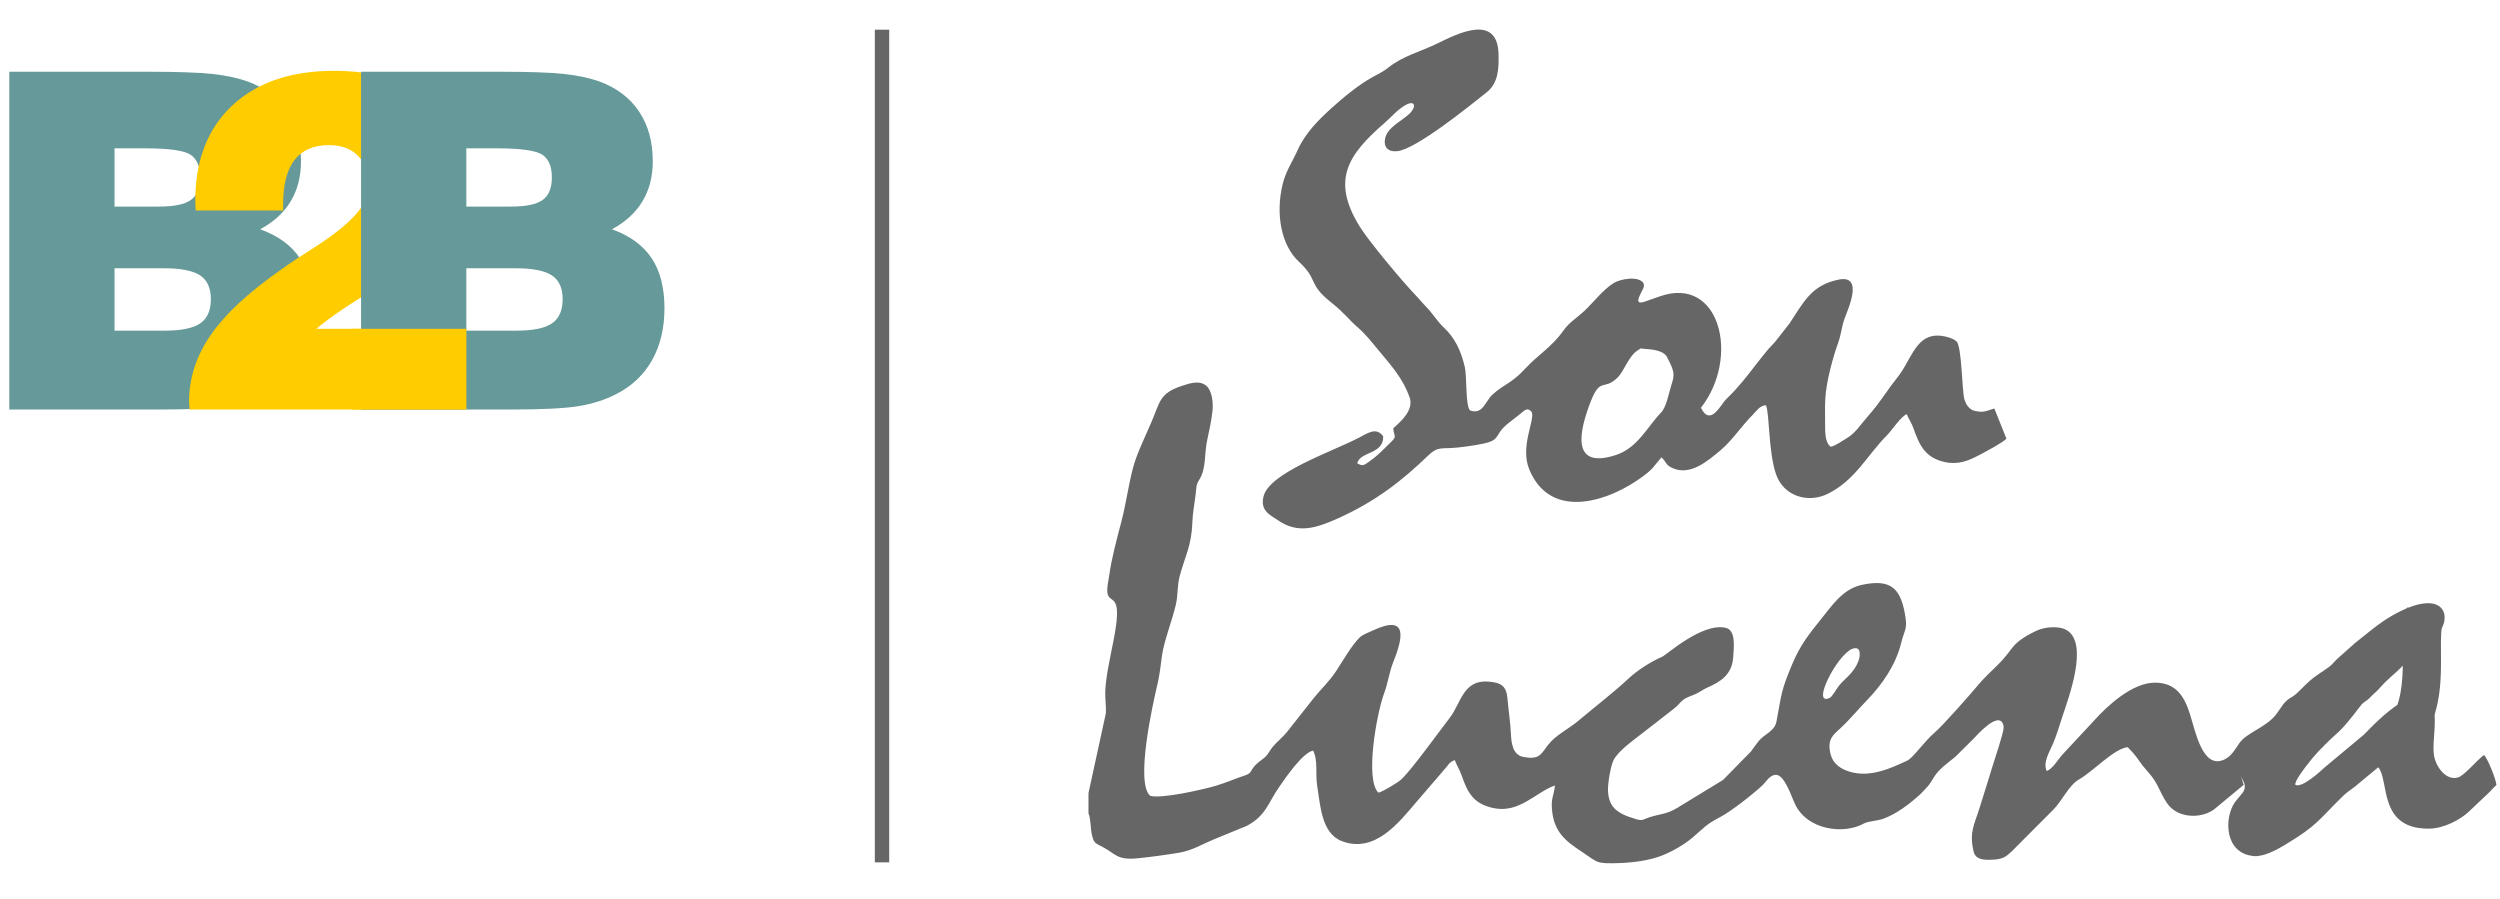
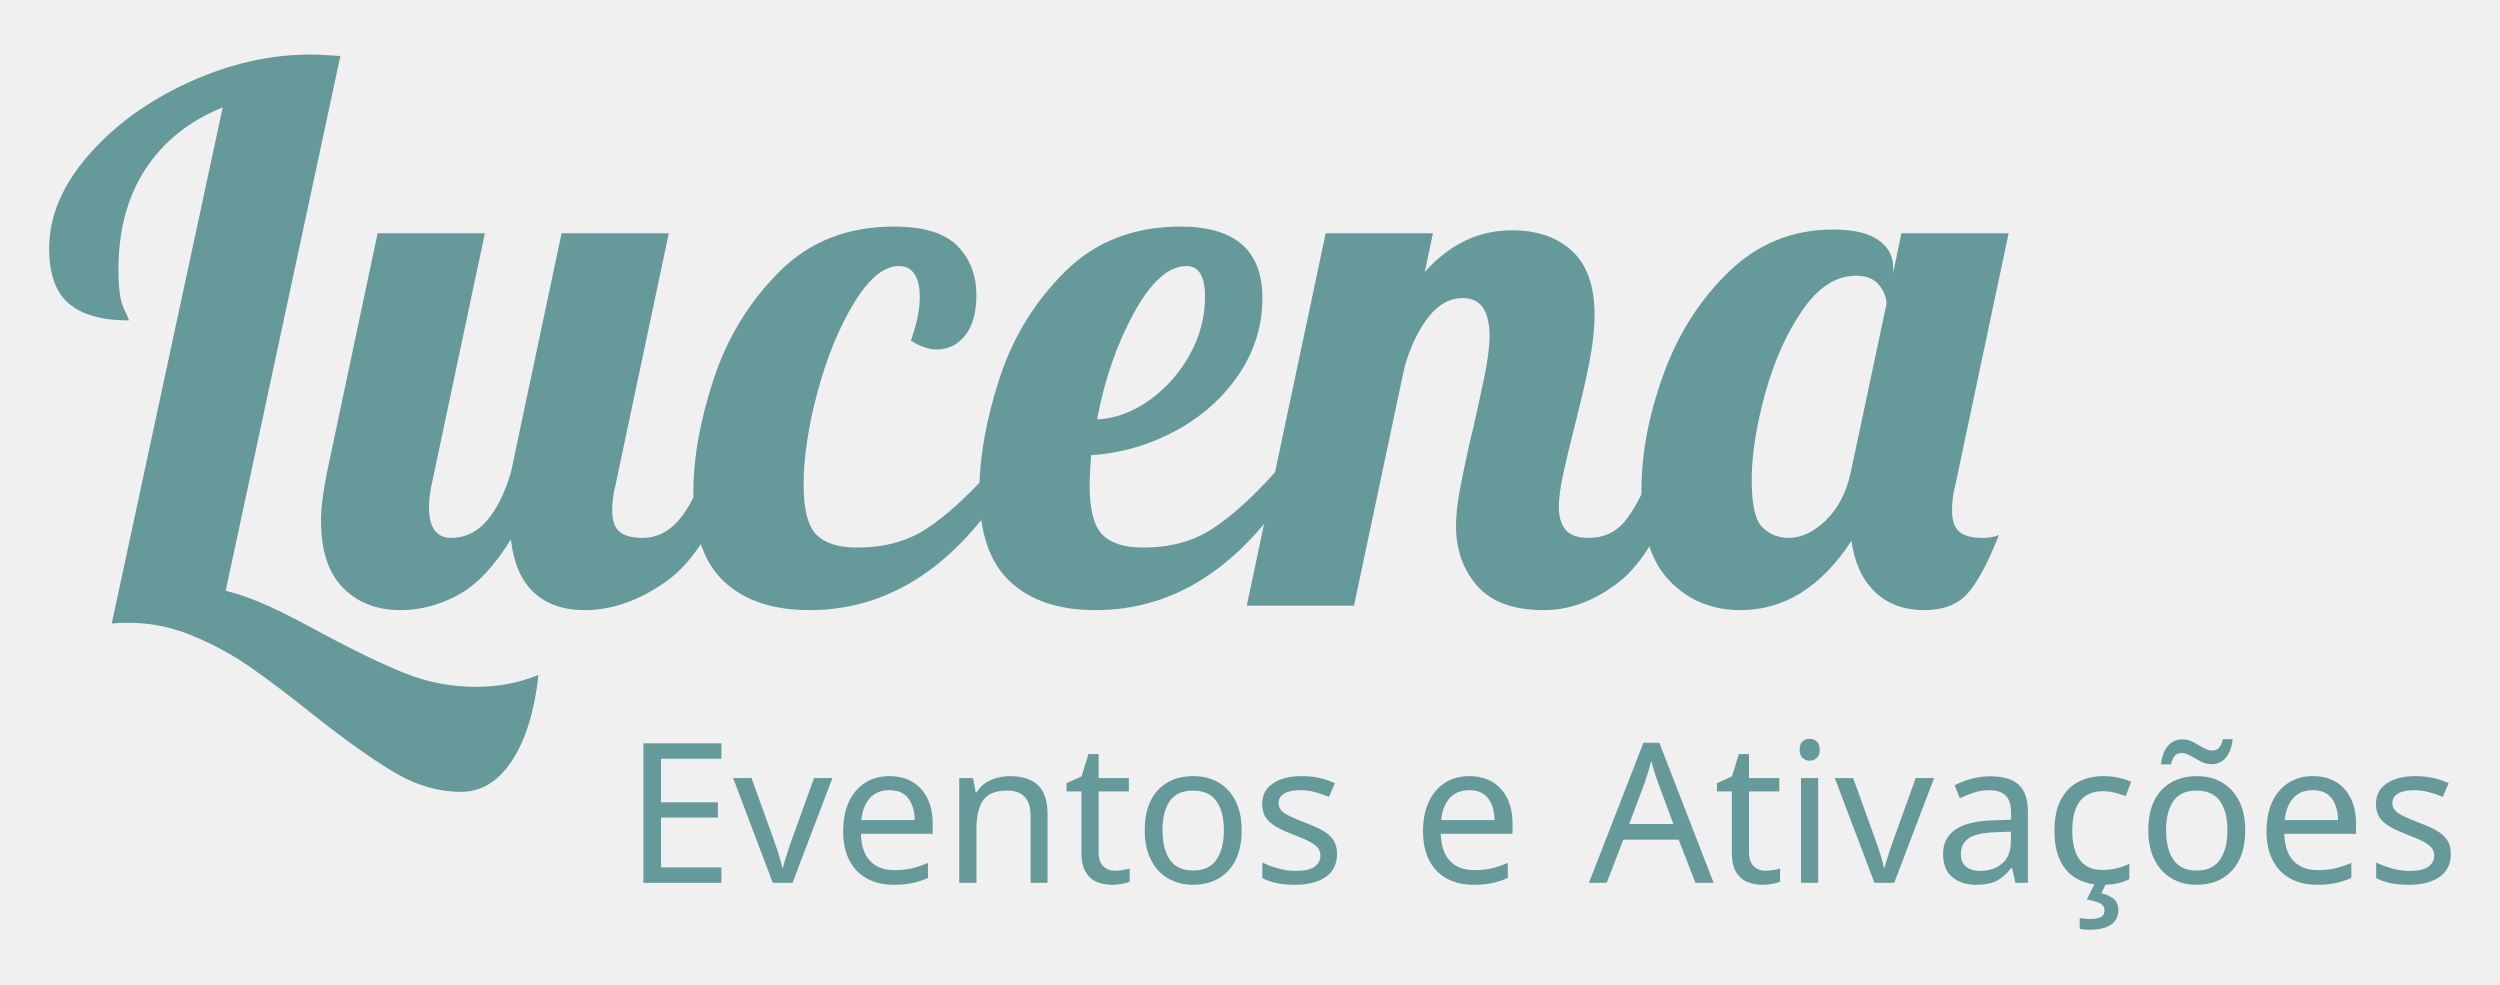
- <svg xmlns="http://www.w3.org/2000/svg" xml:space="preserve" width="183.972mm" height="66.128mm" version="1.1" shape-rendering="geometricPrecision" text-rendering="geometricPrecision" image-rendering="optimizeQuality" fill-rule="evenodd" clip-rule="evenodd" viewBox="0 0 18340575 6592460">
+ <svg xmlns="http://www.w3.org/2000/svg" xml:space="preserve" width="96.394mm" height="37.951mm" version="1.1" shape-rendering="geometricPrecision" text-rendering="geometricPrecision" image-rendering="optimizeQuality" fill-rule="evenodd" clip-rule="evenodd" viewBox="0 0 9638380 3794639">
  <g id="Camada_x0020_1">
-     <rect fill="white" x="-4" y="-4" width="18340574" height="6592460" />
-     <path fill="#669999" fill-rule="nonzero" d="M840326 2425682l368443 0c122263,0 209184,-17945 260765,-53844 51581,-35879 77401,-94757 77401,-176635 0,-81877 -26359,-140207 -79076,-174970 -52707,-34773 -141334,-52159 -265819,-52159l-361713 0 0 457607zm0 -910170l328087 0c109911,0 187282,-16270 232143,-48779 44862,-32520 67302,-87470 67302,-164871 0,-81877 -24116,-137964 -72357,-168231 -48231,-30287 -159817,-45430 -334787,-45430l-220390 0 0 427311zm-772206 1488914l0 -2478130 1016163 0c218705,0 377943,5593 477775,16818 99842,11195 185637,29718 257425,55509 125602,47115 221765,120558 288499,220380 66764,99852 100121,220958 100121,363418 0,112134 -24973,210002 -74879,293554 -49906,83572 -124755,152250 -224607,206084 131235,47115 228265,117786 291062,211986 62806,94219 94229,216492 94229,366758 0,146936 -30576,274523 -91707,382729 -61131,108246 -149997,191519 -266637,249859 -78528,40355 -168241,68977 -269189,85795 -100948,16808 -268072,25242 -501342,25242l-1096914 0z" />
-     <path fill="#FFCC00" fill-rule="nonzero" d="M1390468 3004406c0,-6709 -548,-16539 -1675,-29439 -1127,-12890 -1705,-22710 -1705,-29439 0,-171590 52737,-333949 158152,-487037 105415,-153107 275908,-312087 511441,-476958 61680,-44862 147475,-102065 257395,-171600 262470,-168241 393675,-314599 393675,-439115 0,-95316 -26070,-170195 -78229,-224577 -52159,-54402 -123658,-81598 -214508,-81598 -113260,0 -197959,36168 -254016,108515 -56077,72327 -84120,181968 -84120,328905l0 42050 -640981 0c0,-8962 -578,-21005 -1695,-36158 -1127,-15143 -1675,-26089 -1675,-32819 0,-298329 90570,-532187 271681,-701554 181151,-169337 430421,-254016 747822,-254016 290483,0 522667,71499 696510,214478 173853,143009 260765,332274 260765,567797 0,154812 -33636,283754 -100938,386956 -67312,103201 -204688,217588 -412168,343221 -24704,15692 -64511,39817 -119471,72327 -198507,116630 -350488,219283 -455903,307880l1081761 0 0 592182 -2012119 0z" />
-     <path fill="#669999" fill-rule="nonzero" d="M3421089 2425682l368423 0c122273,0 209194,-17945 260775,-53844 51581,-35879 77401,-94757 77401,-176635 0,-81877 -26369,-140207 -79076,-174970 -52707,-34773 -141334,-52159 -265819,-52159l-361703 0 0 457607zm0 -910170l328067 0c109911,0 187292,-16270 232143,-48779 44871,-32520 67312,-87470 67312,-164871 0,-81877 -24116,-137964 -72357,-168231 -48231,-30287 -159827,-45430 -334797,-45430l-220370 0 0 427311zm-772216 1488914l0 -2478130 1016163 0c218705,0 377953,5593 477765,16818 99852,11195 185647,29718 257425,55509 125612,47115 221775,120558 288499,220380 66764,99852 100131,220958 100131,363418 0,112134 -24973,210002 -74889,293554 -49906,83572 -124755,152250 -224597,206084 131235,47115 228255,117786 291062,211986 62796,94219 94219,216492 94219,366758 0,146936 -30566,274523 -91697,382729 -61131,108246 -150007,191519 -266637,249859 -78528,40355 -168251,68977 -269199,85795 -100938,16808 -268063,25242 -501342,25242l-1096904 0z" />
-     <polygon fill="#FFCC00" fill-rule="nonzero" points="3421428,2412214 2586695,2412214 2580185,3004406 3421428,3004406 " />
-     <path fill="#666666" d="M10221428 3142031c3021,60414 31563,54302 -16599,100769 -48620,46935 -92165,95515 -150824,136339 -43456,30247 -52707,46128 -96701,19899 8623,-45500 64820,-62617 108645,-84100 42489,-20836 84210,-49268 81379,-113819 -50843,-70702 -111775,-24006 -182915,12531 -207131,106402 -652177,255441 -694915,428358 -26468,107050 50763,136519 107767,175987 144315,99932 280963,55439 435246,-13728 289815,-129909 483039,-287812 662415,-460140 76803,-73782 96183,-48111 217818,-60812 60354,-6301 191808,-23338 242751,-43934 36986,-14944 47244,-36737 66903,-68339 31842,-51182 105345,-96123 151552,-135532 31822,-27146 53525,-49188 83044,-12800 26399,56755 -87889,252820 -17665,421858 159448,383775 597436,230219 842639,43356 72456,-55220 66634,-64302 126838,-132790 35770,31722 27914,54601 80003,78428 131534,60194 260855,-52897 352302,-129311 88138,-73663 152908,-176585 237168,-260845 23717,-23737 55339,-72626 97419,-69585 26648,61749 17037,335724 72496,502120 55070,165230 236719,219273 383157,145630 202036,-101596 285509,-281202 432186,-428507 36776,-36936 100689,-136877 144823,-154513 13588,33965 35471,64441 49198,103241 42519,120089 83253,217309 232752,248493 99244,20696 173843,-11804 250038,-51999 43167,-22770 177891,-93900 199325,-120289l-88686 -221137c-55210,14725 -72586,34155 -144723,17267 -37245,-8713 -63414,-43705 -75228,-85725 -17795,-63285 -18413,-385550 -57253,-423473 -21643,-21125 -74789,-38013 -117138,-41941 -109592,-10179 -161302,55648 -201847,119481 -49856,78508 -57991,114317 -123379,197460 -83074,105634 -114626,168410 -211637,277802 -54183,61101 -86403,120518 -158979,161781 -33128,18832 -75597,51900 -111227,57921 -43406,-35530 -39478,-110878 -40286,-177263 -867,-72277 -2403,-150176 5533,-220619 12362,-109691 54621,-267215 90650,-365362 21374,-58240 26020,-122572 47792,-180114 31174,-82356 137087,-320879 -46337,-282408 -197799,41472 -250826,159039 -360258,323392l-100071 127666c-18174,22401 -33297,34324 -52448,57094 -110808,131783 -182995,246718 -312735,371224 -36846,35361 -112852,202465 -182935,60483 288160,-367565 141354,-975120 -303204,-816809l-113589 39847c-28462,7945 -52179,9870 -38780,-30376 3180,-9551 11245,-26129 16060,-36208 14416,-30187 27415,-41412 17975,-71280 -39837,-55678 -171032,-29260 -217040,-1077 -81578,49986 -151303,145301 -221127,209503 -51651,47493 -107239,80352 -148242,138702 -85805,122093 -188079,178997 -283066,282428 -98217,106950 -154892,111875 -240149,190213 -48530,44592 -69854,149608 -163057,114297 -33925,-34115 -22401,-251254 -37704,-316553 -29150,-124306 -74440,-217578 -155380,-292517 -42818,-39638 -83622,-104886 -124127,-146229 -37913,-38681 -46815,-53395 -84389,-92514 -92694,-96492 -338196,-389438 -405708,-497873 -215395,-346002 -85965,-531669 181809,-764301 48032,-41721 92584,-95774 150316,-128753 73583,-42030 82615,11156 33766,59736 -56406,56077 -163416,98476 -181231,184490 -13967,67382 27485,101537 93452,92335 140187,-19560 522278,-328097 650931,-430920 85127,-68030 90032,-167553 87659,-278969 -6400,-300791 -298309,-153915 -447000,-80701 -124595,61361 -254913,91767 -362122,178200 -34962,28203 -66096,42868 -115813,69775 -97489,52767 -218505,152589 -302895,229292 -90640,82376 -189694,180443 -244904,303473 -40066,89254 -87799,156298 -110938,251743 -55459,228854 -6081,453530 118534,569113 149130,138323 60443,159059 239361,300791 92833,73543 131026,128154 186963,176106 67492,57851 111556,117627 168669,185767 85077,101507 169038,196503 217419,331287 32938,91787 -58200,173544 -119501,228485z" />
-     <g id="_1704214163152">
-       <path fill="#666666" d="M7985380 5818190l0 148532c16958,39568 14296,107069 24614,155101 13877,64621 25222,63434 78139,91079 98007,51212 103710,99074 258462,83722 89733,-8893 213182,-25681 304291,-41013 96063,-16170 168500,-62477 250337,-96153l245113 -100580c140935,-74699 155291,-166047 238015,-285539 47543,-68678 171172,-249639 248323,-267066 37664,67990 16449,176096 30825,261802 23298,138991 30287,345384 180303,402537 241385,91946 415886,-132860 546383,-286047l203113 -236031c28273,-29539 39368,-60832 79654,-71948 13728,38651 34184,67701 49727,111944 43984,125154 85257,208367 233429,239750 189056,40046 308896,-114756 451008,-166217 -6410,75407 -28562,88447 -21733,173973 13139,164522 95106,231336 219961,313213 120339,78926 95814,88706 279936,82286 99433,-3459 214528,-19540 300702,-52408 85795,-32729 173644,-86274 229601,-133428 89583,-75487 96293,-95356 203282,-151044 81030,-42180 240518,-167892 308926,-231505 28173,-26199 53774,-76205 98167,-78976 65229,-4087 115354,158162 143367,216282 92395,191688 358503,221426 502140,142191 36158,-19948 97001,-19251 142012,-35122 100410,-35411 198557,-111845 274752,-181330 15432,-14077 26518,-28981 40864,-43167 39249,-38840 43237,-62677 73882,-103421 37165,-49427 95366,-89025 142131,-128015l131454 -130288c21344,-21902 183005,-207350 218426,-108116 3449,9680 3589,12432 4137,23188 1804,35341 -67312,237008 -79554,278630 -30625,104119 -64192,204469 -96163,309156 -38391,125732 -77999,176625 -44832,321657 13728,60005 70403,64750 141324,61071 78308,-4057 98885,-24923 139868,-62088l202136 -203073c35829,-35839 65508,-65458 101347,-101287 63065,-63035 114736,-179177 185328,-219921 113878,-65727 257844,-226920 360537,-239132 38431,39448 56376,59756 90391,108864 27186,39249 59446,71739 87191,107169 61560,78607 82067,186275 155400,241195 87211,65318 218366,58230 300612,-349l217439 -180254 -22261 -70642c9760,36298 46098,64481 23218,114596 -8593,18822 -49956,60812 -66694,85307 -79485,116281 -75188,376119 142371,393266 73074,5762 173754,-50723 227019,-82874 241564,-145770 242182,-179167 425965,-358992 22072,-21593 56835,-45709 85177,-66774l172368 -142829c83542,96432 -3639,452154 371384,450220 109632,-568 231117,-66485 290882,-122562l156208 -147844c19191,-21773 28781,-31413 48929,-50275 -7646,-54023 -62328,-186773 -90869,-220280 -50006,34922 -143567,150785 -190592,164931 -91906,27665 -167114,-85396 -177502,-165858 -13349,-103381 23936,-239062 -4038,-334986 -85157,-291959 -495530,177851 -510783,188159l-289935 241943c-27056,26189 -163356,150426 -211407,125572 -8544,-26209 66046,-120518 83552,-143926 58041,-77610 111476,-129351 177343,-193742 21693,-21215 39787,-34783 61919,-56446 73413,-71888 156208,-190093 164771,-198248 23846,-22670 37215,-23408 64810,-53295 22431,-24305 36408,-31672 60025,-58340 81877,-92445 109711,-100141 183673,-179007 19370,-20656 43037,-35720 61091,-56894 49736,-58350 64959,-68219 128912,-116161 13548,-10159 19739,-16629 32211,-26747 149030,-120807 97479,-389129 -304620,-161202 -105086,59566 -187531,134176 -277095,204040l-129500 115404c-20895,18951 -36338,41631 -59397,58579 -52099,38292 -92734,59805 -142141,102434 -45300,39079 -93701,97559 -128264,116780 -65777,36587 -74979,72377 -117009,127825 -73334,96751 -217997,135801 -270136,211029 -32958,47563 -59068,97938 -113260,122701 -157554,72008 -210231,-206642 -249938,-332444 -40754,-129131 -100958,-232024 -256767,-232333 -167074,-339 -350000,170065 -447020,278072l-231834 249271c-34543,37205 -68020,101317 -115384,121226 -30047,-62796 19590,-139200 45390,-199684 27714,-64969 47035,-133069 69346,-200651 44612,-135093 194988,-533344 33207,-632428 -57792,-35391 -164044,-25212 -223420,3320 -198268,95246 -159358,129500 -286874,253178 -42748,41462 -101377,97300 -137645,140975 -56336,67870 -263377,302965 -322275,352751 -76544,64700 -156955,184700 -200142,205107 -128942,60962 -271901,124436 -417431,83901 -70801,-19719 -126858,-59257 -144793,-125672 -30157,-111615 16918,-144953 67203,-191409 74749,-69047 132162,-140845 197381,-207888 113021,-116181 212045,-259499 252251,-422286 25820,-104487 49238,-95705 25980,-219303 -34723,-184540 -107359,-250507 -315436,-205755 -138572,29808 -217897,150994 -298070,250517 -90042,111785 -152679,190392 -211158,329074 -84439,200282 -77471,215664 -116640,423822 -13289,70592 -89384,91687 -128992,140835 -20985,26050 -38232,51092 -57572,77451l-204698 209065 -335365 204588c-77979,47643 -112951,41263 -201837,68399 -46776,14286 -50813,30306 -98426,15562 -39199,-12143 -64780,-19171 -99712,-36318 -64690,-31742 -102763,-76025 -108964,-164123 -3878,-55190 18373,-189176 40684,-233479 34334,-68180 151064,-149748 214249,-199454l227887 -177193c28452,-20656 43376,-45809 69186,-65697 26708,-20576 60703,-28313 92385,-43227 33626,-15831 53365,-33118 86782,-47683 95057,-41452 178778,-94578 187043,-220798 5383,-82246 20277,-199963 -56545,-216711 -173076,-37724 -429395,197221 -464925,212803 -85616,37544 -182676,100231 -245721,159169 -113310,105923 -248313,208676 -366608,308677 -74440,62936 -168929,105744 -225215,180074 -53495,70662 -64830,107827 -178210,87390 -76245,-13748 -90401,-90590 -93721,-174751 -3011,-76633 -18244,-172089 -24943,-254136 -7756,-95037 -49298,-118385 -145491,-124605 -179964,-11624 -197760,161661 -275779,262819 -75447,97828 -275839,376966 -356430,453869 -25132,23986 -137844,91747 -169048,98546 -100639,-95625 -12322,-585473 42738,-731472 26917,-71370 36836,-153117 64491,-222234 66774,-166835 122372,-363927 -150366,-235194 -32031,15123 -73383,29310 -94020,49687 -60174,59397 -124466,173514 -173983,248254 -54402,82126 -108096,127277 -164353,198318l-156397 198069c-20088,25382 -41412,54472 -65119,78538 -37813,38372 -77022,69236 -103610,115912 -6600,11594 -20636,29349 -29599,37823 -23288,22022 -49896,34793 -77790,65687 -32290,35750 -19998,53505 -72955,70652 -69196,22421 -133398,51970 -211796,75288 -90590,26947 -396267,96851 -481444,73792 -110957,-94638 18593,-672065 52259,-814695 17077,-72317 23936,-136838 33935,-212614 14106,-106870 76663,-263267 102434,-377724 16031,-71200 7916,-133169 28033,-208457 37544,-140516 86623,-220529 92355,-390863 2482,-73443 16988,-143786 25372,-216502 5184,-45061 2562,-62328 23747,-95236 55439,-86154 36338,-190123 61430,-300931 14974,-66116 28223,-133159 36627,-200690 8035,-64551 -2143,-151712 -42389,-188329 -50564,-46008 -122931,-20746 -181510,-1446 -161840,53315 -159308,113320 -221068,260217 -42748,101656 -109691,234825 -138044,343280 -33168,126848 -51212,265092 -85536,395579 -32161,122283 -71529,268043 -88497,391601 -4646,33865 -15064,76933 -14396,110878 2123,107708 101606,4955 63015,267664 -20198,137516 -56605,269259 -72716,408888 -12611,109233 4376,157783 -867,226022l-127018 583120z" />
-       <path fill="white" d="M12019607 2567026c-73613,43237 -102593,156537 -156627,206991 -100091,93452 -123399,-9371 -194968,176475 -72297,187750 -159298,499757 185418,388012 161362,-52299 232622,-209134 331238,-310352 42020,-43117 57064,-142460 76464,-201996 25561,-78448 24993,-98526 -31194,-206194 -26558,-50883 -112702,-56864 -168849,-60832 -40076,-2831 -14376,-8025 -41482,7896z" />
-       <path fill="white" d="M13589561 4759767c-111895,41392 -306783,424400 -166705,360238 20008,-9162 51631,-69595 69864,-91657 44463,-53774 109442,-92973 141394,-179436 15522,-41990 19001,-112642 -44552,-89145z" />
-       <path fill="#666666" fill-rule="nonzero" d="M17925815 4543216c-19769,60742 -19041,149229 -18264,246050 1475,181809 3160,387374 -105096,595432l-249470 -129680c76883,-147764 75517,-315347 74311,-463559 -987,-121535 -1894,-232612 31463,-335076l267056 86832z" />
+     <rect fill="none" y="-4" width="9638380" height="3794639" />
+     <g id="_2740454945648">
+       <path fill="#669999" fill-rule="nonzero" d="M1777433 3052801c-86140,0 -170851,-24407 -254112,-73222 -83271,-48815 -189029,-123946 -317285,-225395 -95709,-76572 -177540,-138305 -245493,-185199 -67952,-46905 -141654,-86620 -221095,-119167 -79431,-32536 -160312,-48805 -242623,-48805 -28707,0 -50724,950 -66033,2870l427823 -1989809c-128256,51684 -227315,130635 -297187,236874 -69862,106238 -104798,235934 -104798,389067 0,70822 6699,120117 20098,147874 13399,27757 20098,43545 20098,47375 -103369,0 -180410,-21538 -231134,-64603 -50724,-43075 -76092,-114377 -76092,-213916 0,-122506 50244,-241663 150743,-357470 100499,-115817 229225,-209607 386187,-281389 156963,-71782 313935,-107678 470898,-107678 26797,0 65083,1920 114847,5739l-442181 2061601c53604,13399 108638,33016 165102,58863 56474,25837 124906,60773 205297,104798 124426,66993 230664,118197 318715,153613 88060,35416 179940,53124 275649,53124 86140,0 166532,-15318 241183,-45945 -15308,139734 -49285,249802 -101929,330203 -52634,80391 -118197,120597 -196678,120597z" />
+       <path id="1" fill="#669999" fill-rule="nonzero" d="M1544849 2352199c-91880,0 -166052,-28717 -222525,-86140 -56474,-57424 -84701,-143564 -84701,-258411 0,-47865 7649,-110068 22967,-186639l195248 -921688 413464 0 -206727 976242c-5749,28717 -8619,55514 -8619,80401 0,78481 28717,117717 86140,117717 53594,0 99539,-22488 137825,-67473 38286,-44985 68912,-106718 91880,-185199l195248 -921688 413464 0 -206727 976242c-7659,28717 -11489,59343 -11489,91880 0,38286 9089,65563 27277,81831 18188,16278 48335,24407 90450,24407 53594,0 100019,-22967 139255,-68912 39246,-45935 70352,-107188 93320,-183760l120597 0c-70832,206737 -158402,346951 -262731,420643 -104318,73702 -209127,110548 -314405,110548 -82311,0 -147874,-22967 -196688,-68912 -48805,-45945 -78001,-113897 -87570,-203857 -65083,105278 -133515,177060 -205297,215346 -71782,38286 -145004,57424 -219656,57424z" />
+       <path id="2" fill="#669999" fill-rule="nonzero" d="M3121194 2352199c-141644,0 -251712,-36846 -330193,-110548 -78491,-73692 -117727,-189029 -117727,-345992 0,-132075 26317,-277559 78961,-436432 52634,-158882 136865,-296227 252672,-412034 115807,-115807 262721,-173711 440741,-173711 114857,0 196688,24877 245503,74652 48815,49764 73212,112937 73212,189499 0,67003 -14348,118687 -43065,155053 -28717,36376 -65083,54554 -109108,54554 -32546,0 -66043,-11479 -100499,-34456 22967,-63163 34456,-119637 34456,-169401 0,-36376 -6699,-65083 -20098,-86140 -13399,-21058 -33496,-31586 -60293,-31586 -57434,0 -114857,46895 -172281,140694 -57424,93800 -104328,207687 -140694,341682 -36366,133995 -54554,254592 -54554,361790 0,93790 16268,157443 48815,190939 32536,33496 85181,50244 157922,50244 103359,0 191899,-23927 265591,-71782 73702,-47855 154573,-120587 242623,-218216l97629 0c-212476,354131 -475677,531191 -789612,531191z" />
+       <path id="3" fill="#669999" fill-rule="nonzero" d="M4223771 2352199c-141644,0 -251712,-36846 -330193,-110548 -78491,-73692 -117727,-189029 -117727,-345992 0,-132075 25837,-277559 77521,-436432 51684,-158882 135915,-296227 252682,-412034 116757,-115807 265111,-173711 445051,-173711 210557,0 315835,91880 315835,275639 0,107198 -30627,205777 -91880,295747 -61253,89970 -142604,162222 -244053,216786 -101459,54554 -209607,85660 -324464,93310 -3830,57434 -5739,95709 -5739,114857 0,93790 16268,157443 48815,190939 32536,33496 85181,50244 157922,50244 103359,0 191899,-23927 265591,-71782 73702,-47855 154573,-120587 242623,-218216l97629 0c-212476,354131 -475677,531191 -789612,531191zm5739 -735058c70832,-3820 138305,-28707 202428,-74652 64133,-45935 115817,-104318 155053,-175151 39246,-70822 58863,-145474 58863,-223955 0,-78481 -23927,-117727 -71782,-117727 -68912,0 -136385,60303 -202428,180890 -66043,120597 -113417,257461 -142134,410594z" />
+       <path id="4" fill="#669999" fill-rule="nonzero" d="M5952289 2352199c-116757,0 -202418,-31107 -256981,-93320 -54554,-62213 -81831,-139255 -81831,-231134 0,-40206 4789,-85660 14358,-136395 9569,-50724 19618,-100009 30147,-147864 10529,-47855 17708,-78481 21538,-91890 15318,-66993 29667,-133035 43075,-198118 13399,-65083 20098,-117717 20098,-157922 0,-97619 -34456,-146434 -103369,-146434 -49774,0 -93800,24407 -132085,73222 -38276,48805 -68912,112458 -91880,190939l-195248 921688 -413464 0 304356 -1435651 413464 0 -31576 149303c95709,-107188 207687,-160792 335943,-160792 97619,0 175141,26807 232574,80401 57424,53594 86140,134945 86140,244063 0,55504 -6709,117237 -20108,185199 -13399,67952 -32536,150743 -57424,248362 -15308,59343 -29187,117247 -41635,173711 -12439,56474 -18658,100979 -18658,133515 0,38286 8609,67962 25837,89010 17228,21058 46895,31586 89010,31586 57424,0 103369,-20578 137825,-61733 34456,-41155 68912,-104798 103369,-190939l120597 0c-70832,210567 -152663,351731 -245503,423513 -92840,71782 -189029,107678 -288568,107678z" />
+       <path id="5" fill="#669999" fill-rule="nonzero" d="M6710315 2352199c-109108,0 -200028,-37326 -272770,-111978 -72742,-74662 -109108,-191419 -109108,-350301 0,-141654 28237,-290478 84701,-446490 56474,-156003 140694,-288088 252672,-396236 111988,-108158 245503,-162232 400556,-162232 78481,0 136865,13399 175141,40196 38286,26807 57434,62213 57434,106238l0 20108 31576 -152183 413474 0 -206737 976242c-7659,28717 -11489,59343 -11489,91880 0,38286 9099,65563 27277,81831 18188,16278 48335,24407 90450,24407 26797,0 47855,-3830 63173,-11479 -42115,107188 -82311,182320 -120597,225395 -38286,43065 -93800,64603 -166542,64603 -78481,0 -142124,-23447 -190939,-70342 -48815,-46905 -78961,-112468 -90440,-196688 -116767,178020 -259381,267030 -427833,267030zm186639 -278519c47855,0 95229,-22488 142124,-67473 46905,-44985 78961,-106718 96189,-185199l137825 -648918c0,-24877 -9569,-49285 -28707,-73212 -19148,-23927 -48815,-35896 -89010,-35896 -76572,0 -145484,44505 -206737,133515 -61253,89010 -109108,196208 -143564,321584 -34456,125386 -51684,235934 -51684,331643 0,95709 13878,156963 41635,183760 27757,26797 61733,40196 101929,40196z" />
+       <polygon fill="#669999" fill-rule="nonzero" points="2781251,3403602 2480615,3403602 2480615,2865622 2781251,2865622 2781251,2925145 2548427,2925145 2548427,3093167 2767683,3093167 2767683,3151940 2548427,3151940 2548427,3344079 2781251,3344079 " />
+       <path id="1" fill="#669999" fill-rule="nonzero" d="M2979409 3403602l-152953 -403865 70822 0 85900 238104c4020,11049 8289,23357 12809,36916 4519,13568 8539,26497 12059,38806 3510,12309 6029,22727 7529,31267l3020 0c2010,-8539 4899,-19088 8659,-31646 3770,-12559 8039,-25617 12809,-39176 4779,-13568 8919,-25617 12439,-36166l85890 -238104 70832 0 -153713 403865 -76102 0z" />
+       <path id="2" fill="#669999" fill-rule="nonzero" d="M3429239 2992208c34656,0 64423,7529 89290,22597 24857,15068 43945,36296 57264,63673 13309,27377 19968,59393 19968,96069l0 39936 -276529 0c1000,45705 12679,80491 35036,104348 22358,23867 53624,35796 93810,35796 25617,0 48345,-2390 68192,-7159 19838,-4769 40306,-11679 61403,-20718l0 58014c-20598,9039 -40935,15698 -61033,19968 -20088,4270 -43955,6409 -71582,6409 -38176,0 -71952,-7789 -101339,-23357 -29387,-15578 -52244,-38806 -68562,-69702 -16328,-30897 -24487,-68692 -24487,-113397 0,-44205 7409,-82131 22228,-113777 14818,-31646 35656,-56004 62533,-73082 26877,-17078 58144,-25617 93810,-25617zm-750 54244c-31646,0 -56644,10179 -74972,30517 -18338,20348 -29267,48605 -32776,84771l205697 0c-500,-34156 -8539,-61913 -24117,-83261 -15568,-21348 -40186,-32026 -73832,-32026z" />
+       <path id="3" fill="#669999" fill-rule="nonzero" d="M3892628 2992208c48225,0 84641,11679 109258,35036 24607,23357 36916,61153 36916,113397l0 262961 -65553 0 0 -258441c0,-64803 -30137,-97199 -90420,-97199 -44705,0 -75592,12559 -92670,37676 -17078,25117 -25617,61283 -25617,108498l0 209467 -66313 0 0 -403865 53504 0 9789 55004 3770 0c13059,-21098 31147,-36796 54254,-47095 23097,-10289 47465,-15438 73082,-15438z" />
+       <path id="4" fill="#669999" fill-rule="nonzero" d="M4298753 3356887c10049,0 20348,-880 30897,-2640 10549,-1760 19088,-3640 25617,-5649l0 50484c-7039,3520 -17078,6399 -30147,8659 -13059,2270 -25617,3400 -37666,3400 -21098,0 -40565,-3650 -58394,-10929 -17838,-7289 -32276,-19968 -43325,-38056 -11059,-18078 -16578,-43445 -16578,-76102l0 -235084 -57264 0 0 -31646 58014 -26367 26377 -85900 39176 0 0 92680 116787 0 0 51234 -116787 0 0 233584c0,24607 5899,42815 17708,54624 11809,11809 26997,17708 45585,17708z" />
+       <path id="5" fill="#669999" fill-rule="nonzero" d="M4787009 3200915c0,66813 -16948,118547 -50854,155223 -33906,36666 -79751,55004 -137515,55004 -35666,0 -67433,-8169 -95309,-24497 -27887,-16318 -49854,-40176 -65933,-71572 -16078,-31397 -24107,-69452 -24107,-114157 0,-66803 16828,-118297 50474,-154463 33656,-36166 79371,-54244 137135,-54244 36676,0 68942,8159 96819,24487 27887,16318 49734,39936 65553,70822 15828,30897 23737,68692 23737,113397zm-305156 0c0,47725 9419,85521 28257,113397 18838,27877 48845,41825 90040,41825 40685,0 70572,-13948 89660,-41825 19088,-27877 28637,-65673 28637,-113397 0,-47715 -9549,-85141 -28637,-112268 -19088,-27127 -49225,-40685 -90410,-40685 -41195,0 -71082,13558 -89670,40685 -18588,27127 -27877,64553 -27877,112268z" />
+       <path id="6" fill="#669999" fill-rule="nonzero" d="M5154708 3292085c0,39186 -14568,68822 -43705,88910 -29137,20098 -68312,30147 -117547,30147 -28127,0 -52364,-2270 -72712,-6789 -20338,-4519 -38296,-10799 -53864,-18838l0 -60273c16068,8039 35536,15448 58394,22228 22847,6779 46085,10169 69692,10169 33656,0 58014,-5399 73092,-16198 15068,-10799 22597,-25237 22597,-43325 0,-10049 -2760,-19088 -8289,-27127 -5519,-8029 -15438,-16068 -29757,-24107 -14318,-8039 -34786,-17078 -61413,-27127 -26117,-10049 -48475,-20088 -67053,-30137 -18588,-10049 -32906,-22108 -42955,-36166 -10039,-14068 -15068,-32146 -15068,-54254 0,-34156 13938,-60523 41815,-79111 27887,-18588 64423,-27877 109638,-27877 24607,0 47595,2380 68942,7159 21348,4769 41315,11419 59903,19958l-22607 52744c-17078,-7029 -34916,-13059 -53494,-18078 -18588,-5029 -37676,-7539 -57264,-7539 -27127,0 -47855,4400 -62163,13189 -14318,8789 -21478,20718 -21478,35786 0,11059 3270,20478 9799,28257 6529,7789 17448,15318 32776,22607 15318,7279 35786,15948 61403,25997 25617,9539 47475,19338 65553,29387 18088,10039 31896,22228 41445,36536 9539,14318 14318,32276 14318,53874z" />
+       <path id="7" fill="#669999" fill-rule="nonzero" d="M5664811 2992208c34656,0 64423,7529 89290,22597 24857,15068 43945,36296 57264,63673 13309,27377 19968,59393 19968,96069l0 39936 -276529 0c1000,45705 12679,80491 35036,104348 22358,23867 53624,35796 93810,35796 25617,0 48345,-2390 68192,-7159 19838,-4769 40306,-11679 61403,-20718l0 58014c-20598,9039 -40935,15698 -61033,19968 -20088,4270 -43955,6409 -71582,6409 -38176,0 -71952,-7789 -101339,-23357 -29387,-15578 -52244,-38806 -68562,-69702 -16328,-30897 -24487,-68692 -24487,-113397 0,-44205 7409,-82131 22228,-113777 14818,-31646 35656,-56004 62533,-73082 26877,-17078 58144,-25617 93810,-25617zm-750 54244c-31646,0 -56644,10179 -74972,30517 -18338,20348 -29267,48605 -32776,84771l205697 0c-500,-34156 -8539,-61913 -24117,-83261 -15568,-21348 -40186,-32026 -73832,-32026z" />
+       <path id="8" fill="#669999" fill-rule="nonzero" d="M6536584 3403602l-64803 -166522 -213226 0 -64053 166522 -68562 0 210217 -540240 61033 0 209467 540240 -70072 0zm-145424 -389547c-1500,-4020 -4020,-11299 -7529,-21848 -3520,-10549 -6909,-21478 -10179,-32776 -3260,-11309 -5899,-19968 -7909,-25997 -3510,15568 -7529,30767 -12049,45585 -4529,14818 -8289,26497 -11309,35036l-61033 162752 170291 0 -60283 -162752z" />
+       <path id="9" fill="#669999" fill-rule="nonzero" d="M6806324 3356887c10049,0 20348,-880 30897,-2640 10549,-1760 19088,-3640 25617,-5649l0 50484c-7039,3520 -17078,6399 -30147,8659 -13059,2270 -25617,3400 -37666,3400 -21098,0 -40565,-3650 -58394,-10929 -17838,-7289 -32276,-19968 -43325,-38056 -11059,-18078 -16578,-43445 -16578,-76102l0 -235084 -57264 0 0 -31646 58014 -26367 26377 -85900 39176 0 0 92680 116787 0 0 51234 -116787 0 0 233584c0,24607 5899,42815 17708,54624 11809,11809 26997,17708 45585,17708z" />
+       <path id="10" fill="#669999" fill-rule="nonzero" d="M6977365 2848294c10049,0 18968,3390 26747,10169 7789,6779 11679,17458 11679,32026 0,14058 -3890,24607 -11679,31646 -7779,7029 -16698,10539 -26747,10539 -11049,0 -20338,-3510 -27877,-10539 -7529,-7039 -11299,-17588 -11299,-31646 0,-14568 3770,-25247 11299,-32026 7539,-6779 16828,-10169 27877,-10169zm32406 151443l0 403865 -66313 0 0 -403865 66313 0z" />
+       <path id="11" fill="#669999" fill-rule="nonzero" d="M7226768 3403602l-152953 -403865 70822 0 85900 238104c4020,11049 8289,23357 12809,36916 4519,13568 8539,26497 12059,38806 3510,12309 6029,22727 7529,31267l3020 0c2010,-8539 4899,-19088 8659,-31646 3770,-12559 8039,-25617 12809,-39176 4779,-13568 8919,-25617 12439,-36166l85890 -238104 70832 0 -153713 403865 -76102 0z" />
+       <path id="12" fill="#669999" fill-rule="nonzero" d="M7673588 2992958c49225,0 85640,10799 109248,32396 23607,21598 35416,56014 35416,103229l0 275019 -48225 0 -12809 -57264 -3010 0c-17588,22098 -36046,38426 -55384,48975 -19338,10549 -46085,15828 -80241,15828 -36676,0 -67063,-9679 -91180,-29017 -24107,-19338 -36166,-49604 -36166,-90790 0,-40186 15828,-71202 47475,-93060 31646,-21848 80371,-33776 146174,-35786l68562 -2260 0 -24107c0,-33656 -7279,-57014 -21848,-70072 -14568,-13069 -35166,-19598 -61783,-19598 -21098,0 -41195,3140 -60283,9419 -19088,6279 -36916,13439 -53494,21478l-20348 -49734c17588,-9539 38436,-17708 62543,-24487 24107,-6779 49225,-10169 75352,-10169zm19588 215496c-50234,2010 -85021,10049 -104358,24107 -19338,14068 -29007,33906 -29007,59523 0,22607 6909,39186 20718,49734 13818,10549 31517,15818 53124,15818 34156,0 62533,-9419 85141,-28257 22607,-18828 33906,-47845 33906,-87020l0 -36166 -59523 2260z" />
+       <path id="13" fill="#669999" fill-rule="nonzero" d="M8105330 3411141c-35666,0 -67443,-7289 -95319,-21858 -27877,-14568 -49724,-37166 -65553,-67812 -15818,-30637 -23727,-69822 -23727,-117537 0,-49734 8279,-90170 24857,-121317 16578,-31137 39056,-53994 67443,-68562 28377,-14568 60653,-21848 96819,-21848 20598,0 40436,2130 59523,6399 19088,4270 34656,9419 46715,15448l-20338 55004c-12059,-4519 -26127,-8789 -42195,-12809 -16078,-4020 -31147,-6029 -45215,-6029 -79361,0 -119047,50984 -119047,152953 0,48725 9669,86020 29007,111898 19338,25867 48095,38806 86270,38806 22108,0 41575,-2270 58404,-6789 16818,-4519 32266,-10039 46335,-16578l0 58773c-13558,7039 -28507,12439 -44835,16198 -16318,3770 -36036,5659 -59143,5659zm61783 97189c0,24117 -9289,42825 -27877,56144 -18588,13309 -46465,19958 -83641,19958 -16068,0 -28627,-1250 -37666,-3760l0 -41445c4519,1010 10539,1880 18078,2640 7539,750 14818,1130 21848,1130 18088,0 31896,-2390 41445,-7159 9539,-4769 14318,-13439 14318,-25997 0,-13059 -6659,-22597 -19968,-28627 -13319,-6029 -29517,-10299 -48605,-12809l32406 -64803 43695 0 -19588 39936c18088,4020 33526,11049 46335,21098 12809,10049 19218,24607 19218,43695z" />
+       <path id="14" fill="#669999" fill-rule="nonzero" d="M8656119 3200915c0,66813 -16948,118547 -50854,155223 -33906,36666 -79751,55004 -137515,55004 -35666,0 -67433,-8169 -95309,-24497 -27887,-16318 -49854,-40176 -65933,-71572 -16078,-31397 -24107,-69452 -24107,-114157 0,-66803 16828,-118297 50474,-154463 33656,-36166 79371,-54244 137135,-54244 36676,0 68942,8159 96819,24487 27887,16318 49734,39936 65553,70822 15828,30897 23737,68692 23737,113397zm-305156 0c0,47725 9419,85521 28257,113397 18838,27877 48845,41825 90040,41825 40685,0 70572,-13948 89660,-41825 19088,-27877 28637,-65673 28637,-113397 0,-47715 -9549,-85141 -28637,-112268 -19088,-27127 -49225,-40685 -90410,-40685 -41195,0 -71082,13558 -89670,40685 -18588,27127 -27877,64553 -27877,112268zm-19588 -253922c3010,-29637 11679,-53114 25997,-70452 14308,-17328 33276,-25987 56884,-25987 15068,0 29257,3640 42565,10919 13319,7289 25997,14448 38056,21478 12059,7029 23357,10549 33906,10549 11549,0 20468,-3640 26747,-10929 6279,-7279 11179,-18208 14698,-32776l37666 0c-3010,29137 -11549,52494 -25617,70072 -14058,17588 -32896,26377 -56504,26377 -14068,0 -27757,-3520 -41065,-10549 -13319,-7029 -26127,-14188 -38426,-21478 -12309,-7279 -23987,-10919 -35046,-10919 -12049,0 -21098,3640 -27117,10919 -6029,7289 -10799,18208 -14318,32776l-38426 0z" />
+       <path id="15" fill="#669999" fill-rule="nonzero" d="M8916820 2992208c34656,0 64423,7529 89290,22597 24857,15068 43945,36296 57264,63673 13309,27377 19968,59393 19968,96069l0 39936 -276529 0c1000,45705 12679,80491 35036,104348 22358,23867 53624,35796 93810,35796 25617,0 48345,-2390 68192,-7159 19838,-4769 40306,-11679 61403,-20718l0 58014c-20598,9039 -40935,15698 -61033,19968 -20088,4270 -43955,6409 -71582,6409 -38176,0 -71952,-7789 -101339,-23357 -29387,-15578 -52244,-38806 -68562,-69702 -16328,-30897 -24487,-68692 -24487,-113397 0,-44205 7409,-82131 22228,-113777 14818,-31646 35656,-56004 62533,-73082 26877,-17078 58144,-25617 93810,-25617zm-750 54244c-31646,0 -56644,10179 -74972,30517 -18338,20348 -29267,48605 -32776,84771l205697 0c-500,-34156 -8539,-61913 -24117,-83261 -15568,-21348 -40186,-32026 -73832,-32026z" />
+       <path id="16" fill="#669999" fill-rule="nonzero" d="M9448781 3292085c0,39186 -14568,68822 -43705,88910 -29137,20098 -68312,30147 -117547,30147 -28127,0 -52364,-2270 -72712,-6789 -20338,-4519 -38296,-10799 -53864,-18838l0 -60273c16068,8039 35536,15448 58394,22228 22847,6779 46085,10169 69692,10169 33656,0 58014,-5399 73092,-16198 15068,-10799 22597,-25237 22597,-43325 0,-10049 -2760,-19088 -8289,-27127 -5519,-8029 -15438,-16068 -29757,-24107 -14318,-8039 -34786,-17078 -61413,-27127 -26117,-10049 -48475,-20088 -67053,-30137 -18588,-10049 -32906,-22108 -42955,-36166 -10039,-14068 -15068,-32146 -15068,-54254 0,-34156 13938,-60523 41815,-79111 27887,-18588 64423,-27877 109638,-27877 24607,0 47595,2380 68942,7159 21348,4769 41315,11419 59903,19958l-22607 52744c-17078,-7029 -34916,-13059 -53494,-18078 -18588,-5029 -37676,-7539 -57264,-7539 -27127,0 -47855,4400 -62163,13189 -14318,8789 -21478,20718 -21478,35786 0,11059 3270,20478 9799,28257 6529,7789 17448,15318 32776,22607 15318,7279 35786,15948 61403,25997 25617,9539 47475,19338 65553,29387 18088,10039 31896,22228 41445,36536 9539,14318 14318,32276 14318,53874z" />
    </g>
-     <polygon fill="#666666" fill-rule="nonzero" points="6523423,217788 6523423,6326411 6417909,6326411 6417909,217788 " />
  </g>
</svg>
